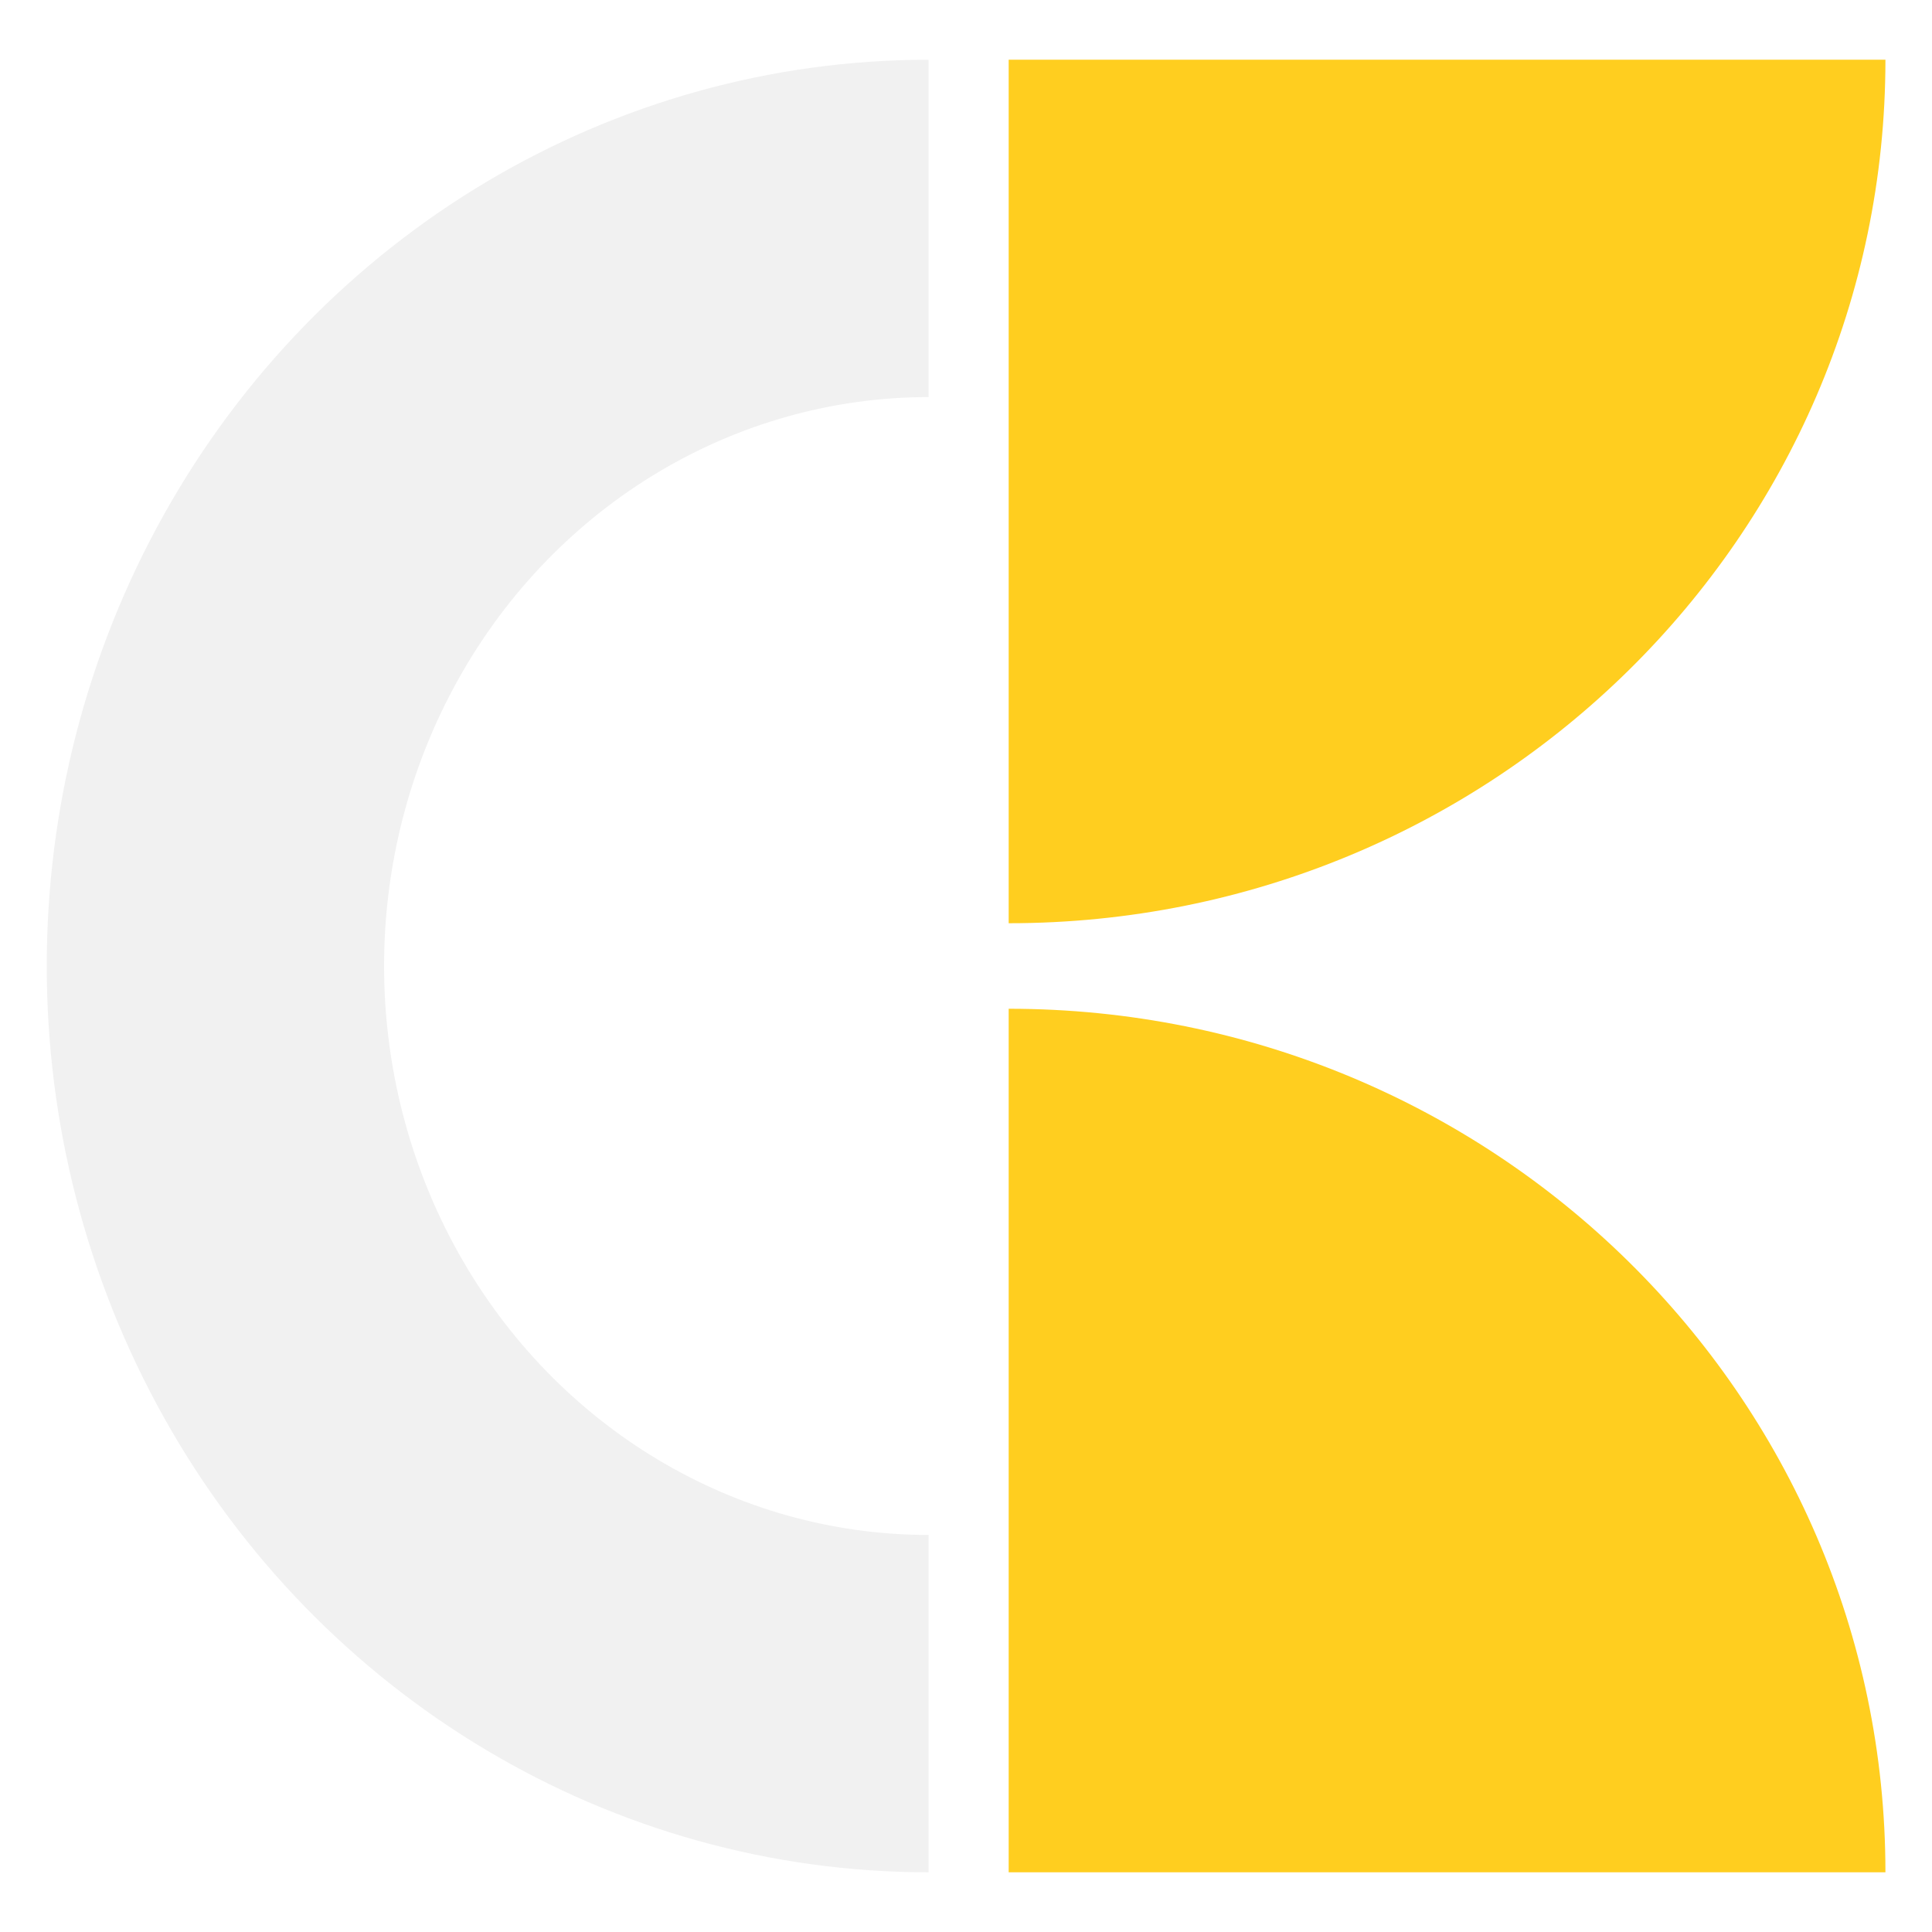
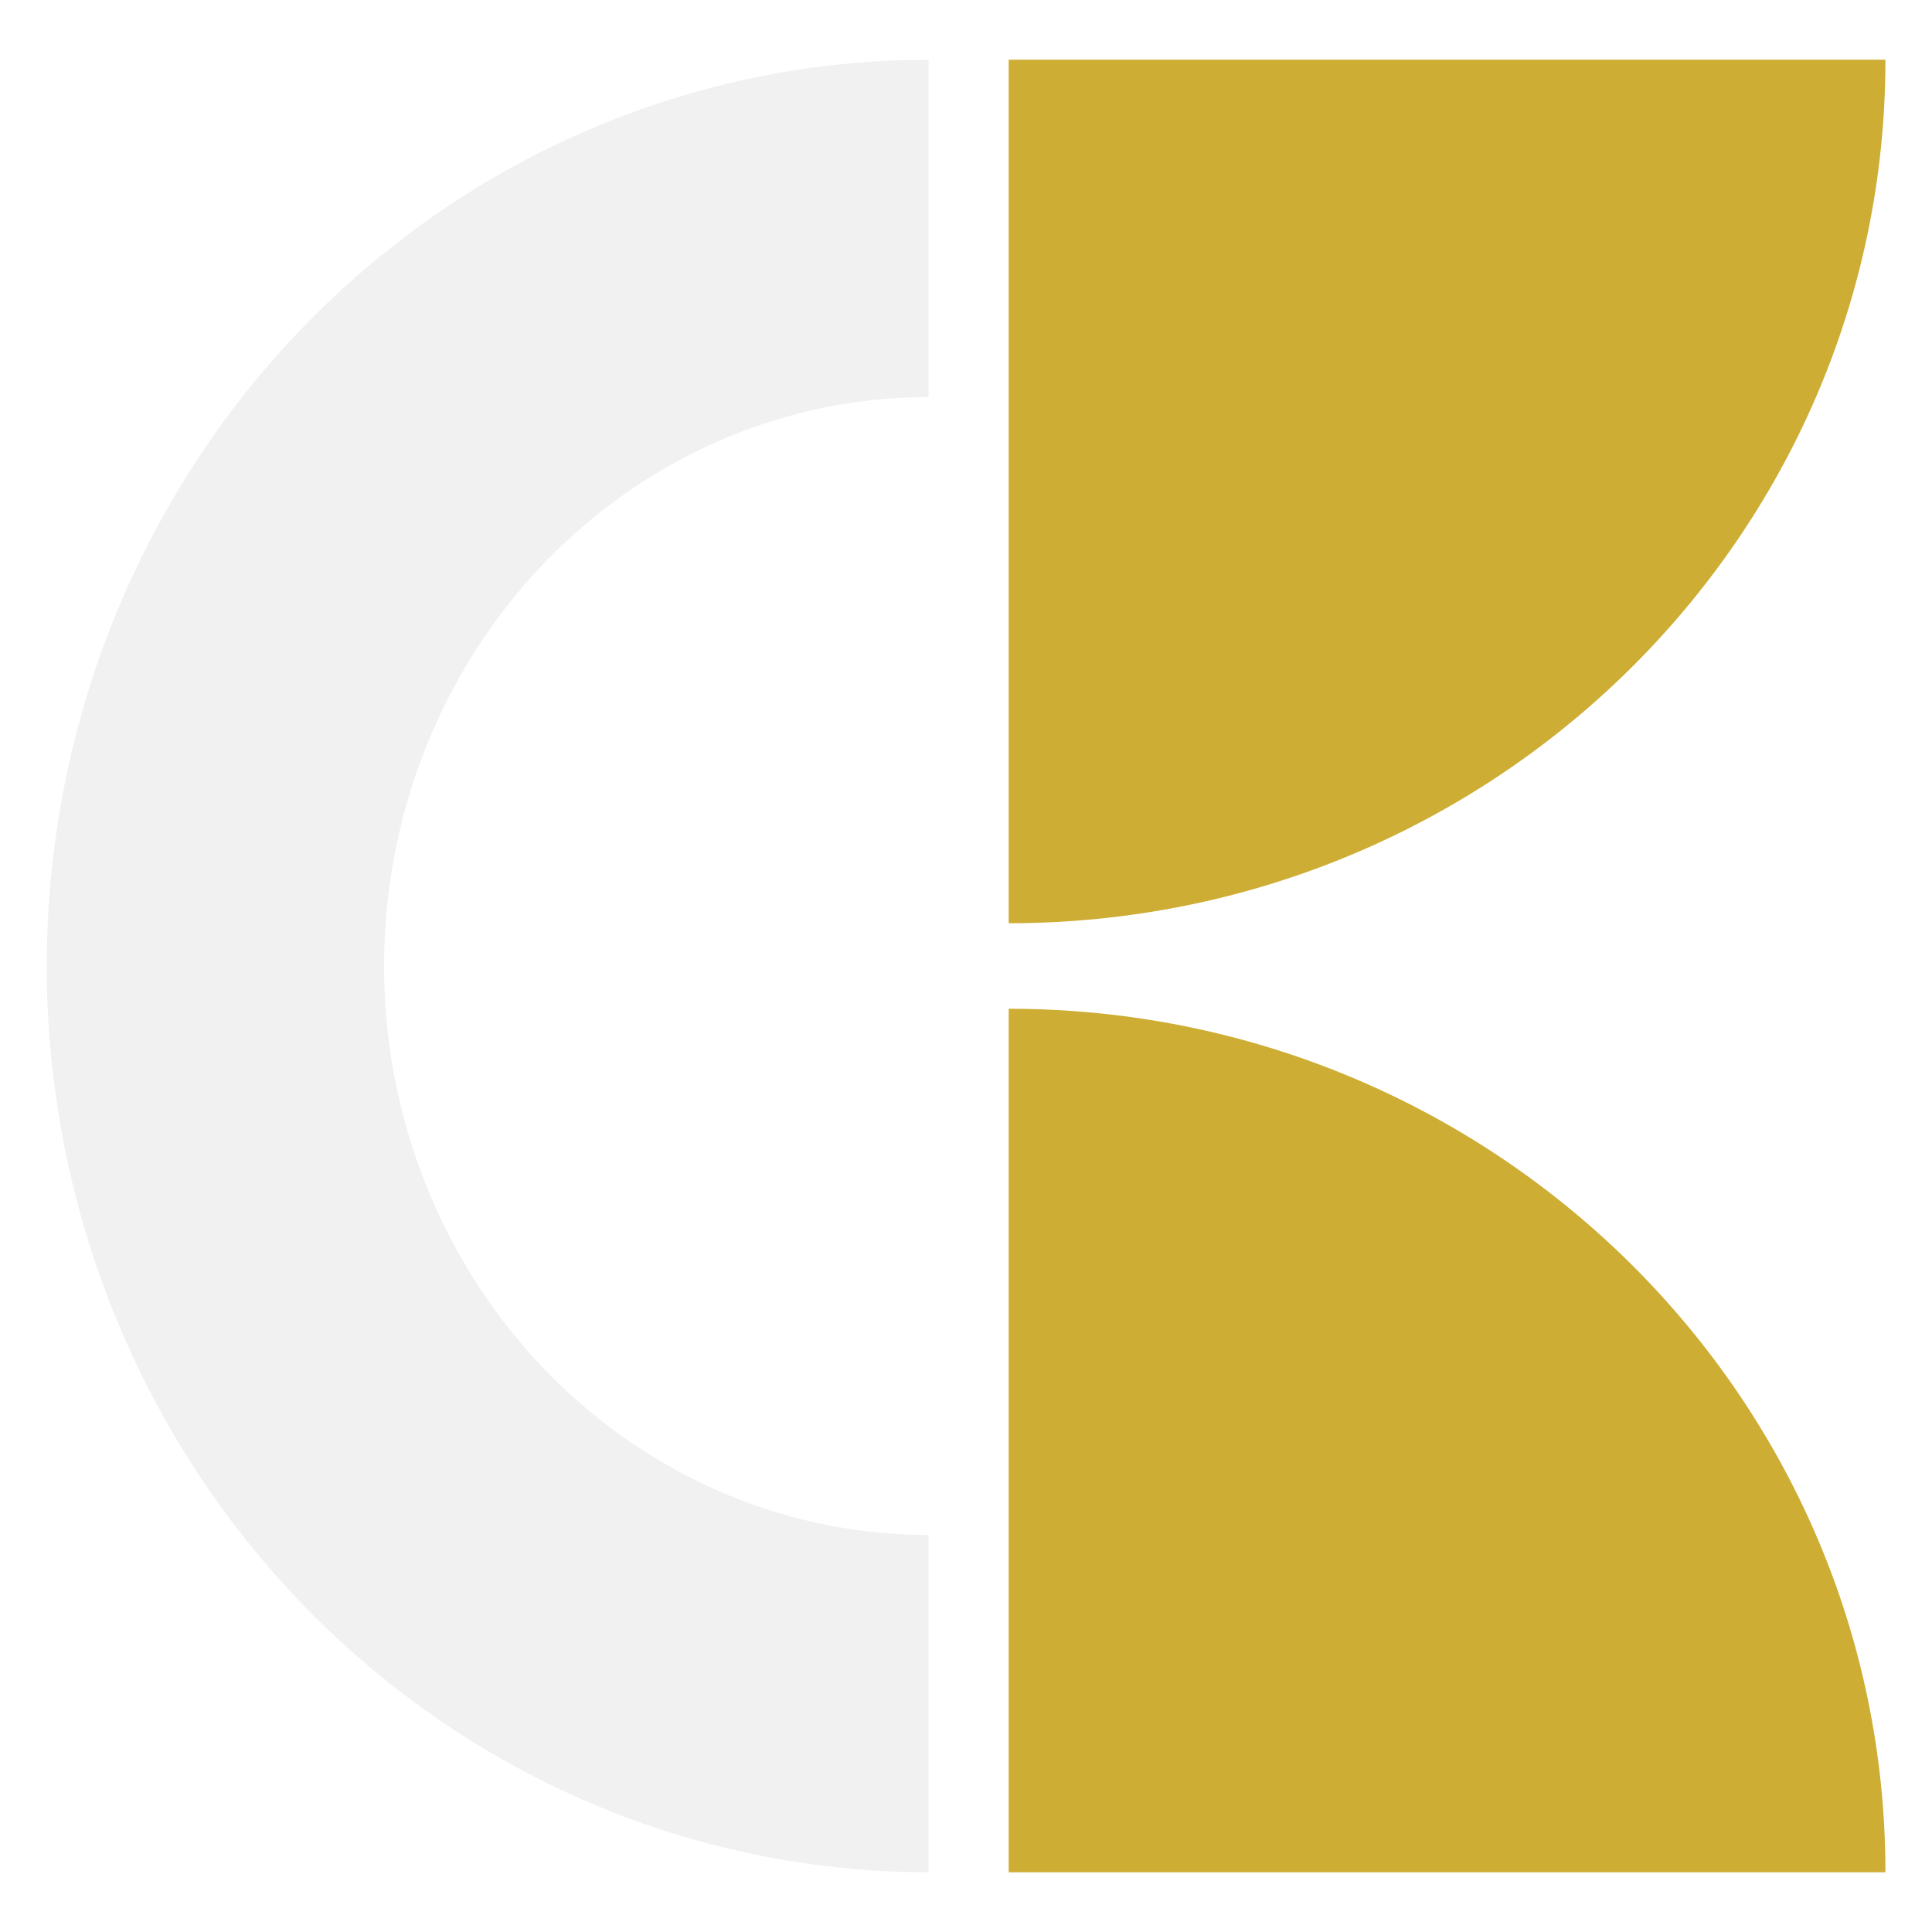
<svg xmlns="http://www.w3.org/2000/svg" width="44.1mm" height="44.1mm" version="1.1" viewBox="0 0 44.1 44.1">
  <g transform="translate(-13.218 -9.4421)">
    <path d="m34.414 48.329a16.279 16.837 0 0 1-14.098-8.418 16.279 16.837 0 0 1 0-16.837 16.279 16.837 0 0 1 14.098-8.418" fill="none" opacity="1" stroke="#f1f1f1" stroke-width="7.7" />
-     <path d="m56.255 10.805a20.013 19.711 0 0 1-20.013 19.711v-19.711z" fill="#ffce1f" opacity="1" />
-     <path d="m36.242 32.468a20.013 19.711 0 0 1 20.013 19.711h-20.013z" fill="#ffce1f" opacity="1" />
+     <path d="m56.255 10.805a20.013 19.711 0 0 1-20.013 19.711v-19.711z" fill="#cdad34" opacity="1" />
+     <path d="m36.242 32.468a20.013 19.711 0 0 1 20.013 19.711h-20.013z" fill="#cdad34" opacity="1" />
  </g>
</svg>
